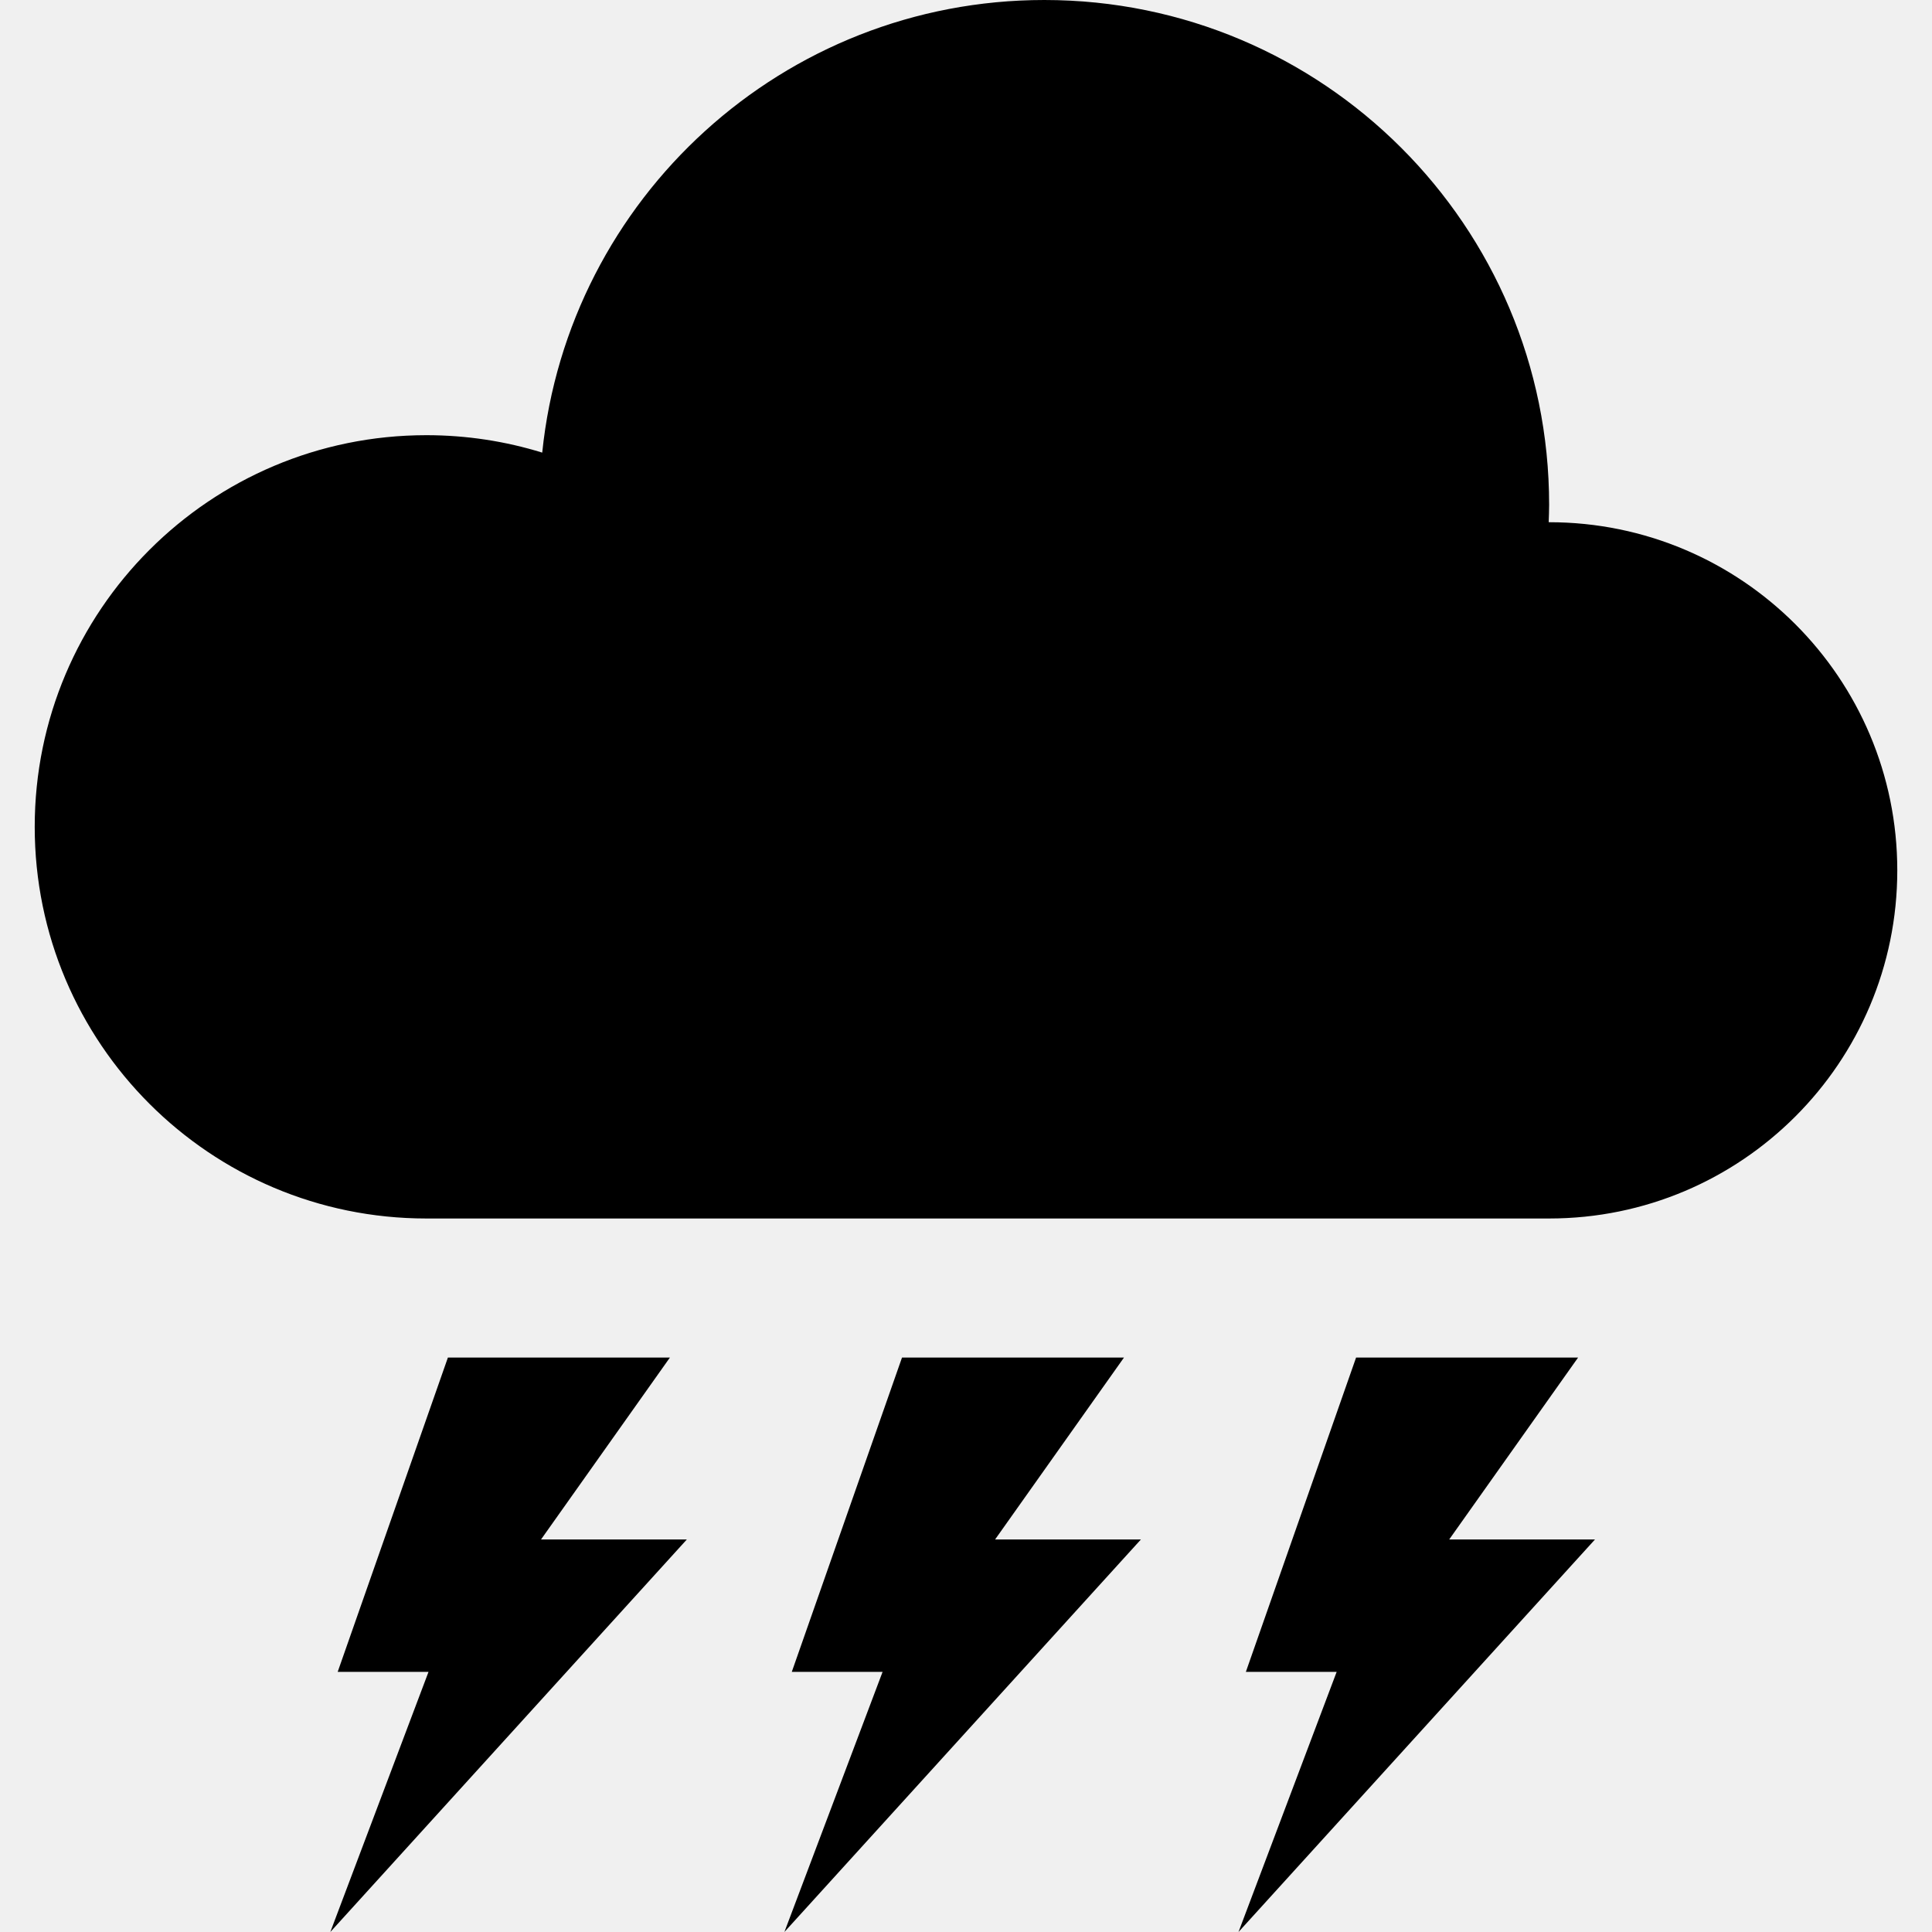
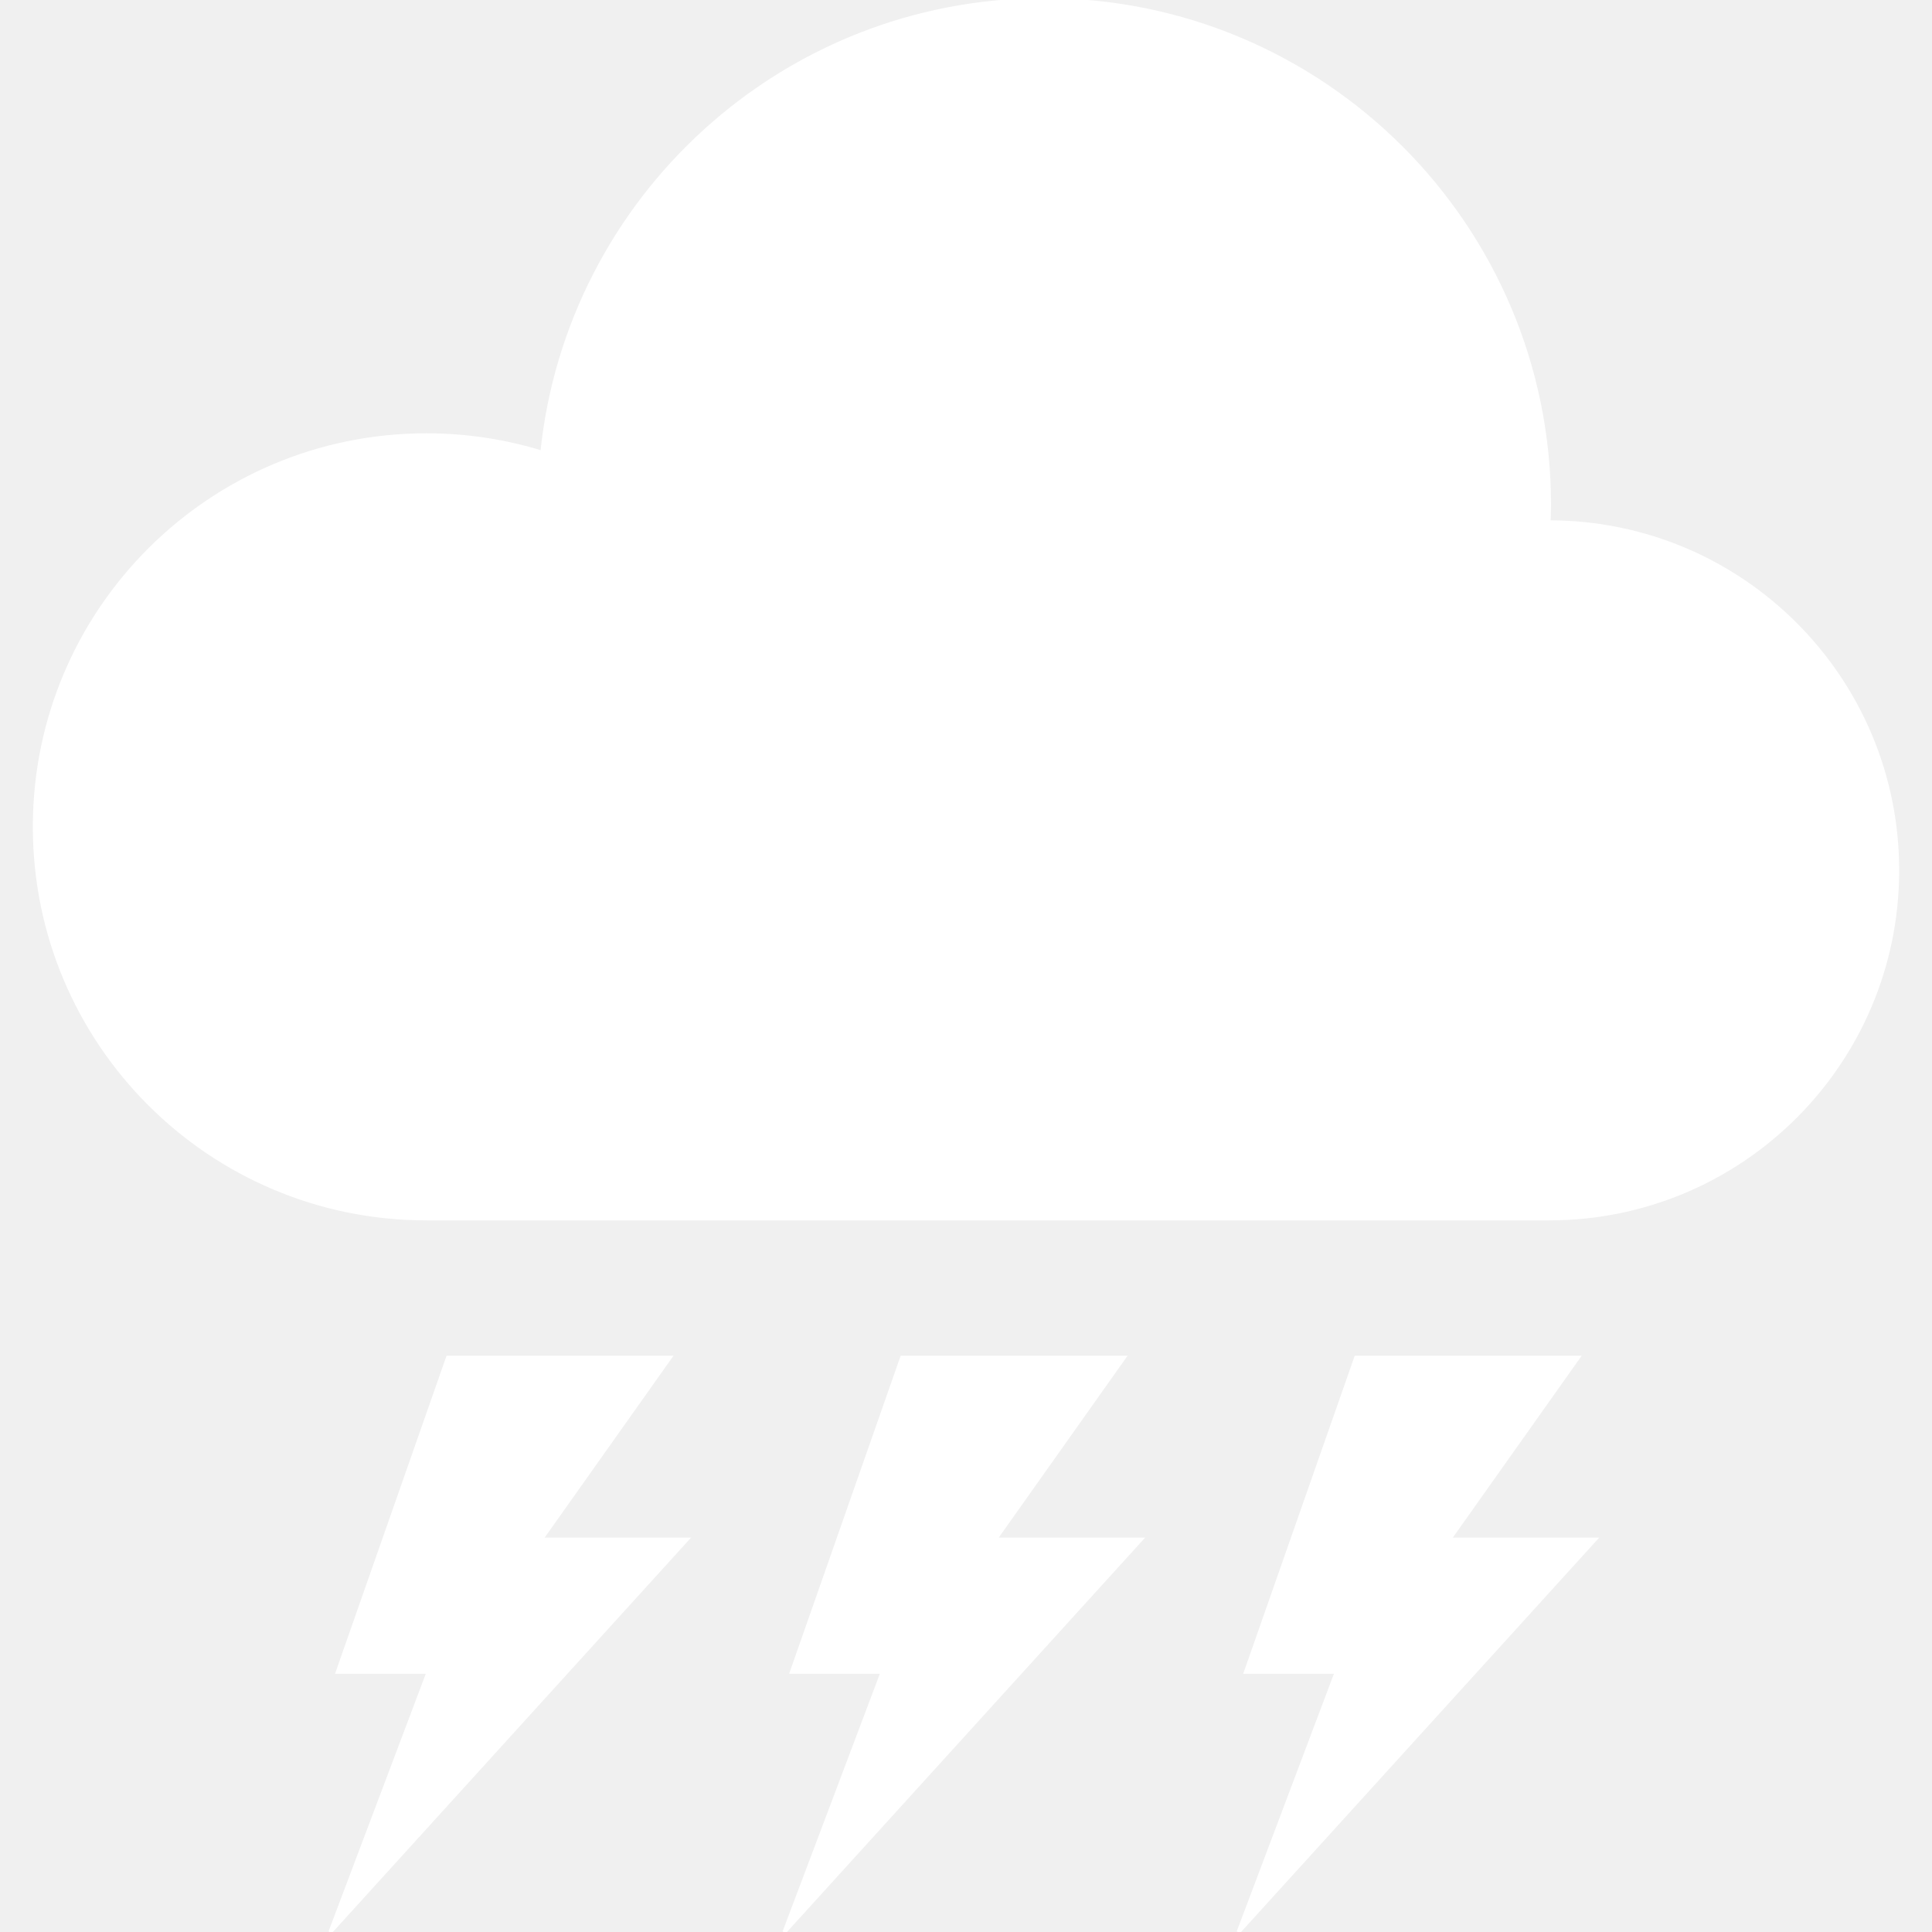
- <svg xmlns="http://www.w3.org/2000/svg" height="800px" width="800px" version="1.1" id="_x32_" viewBox="0 0 512 512" xml:space="preserve">
-   <style type="text/css">
- 	.st0{fill:#000000;}
- </style>
-   <g>
-     <polygon class="st0" points="177.531,359.77 118.698,359.77 89.488,443.068 113.559,443.068 87.539,512 182.015,407.982    143.371,407.982  " />
-     <polygon class="st0" points="297.865,359.77 239.041,359.77 209.831,443.068 233.892,443.068 207.873,512 302.348,407.982    263.705,407.982  " />
-     <polygon class="st0" points="418.207,359.77 359.375,359.77 330.165,443.068 354.226,443.068 328.215,512 422.682,407.982    384.047,407.982  " />
-     <path class="st0" d="M410.535,138.393c-0.045,0-0.081,0-0.117,0c0.053-1.536,0.117-3.064,0.117-4.618   C410.535,59.892,350.641,0,276.759,0c-69.21,0-126.146,52.561-133.065,119.947c-9.704-3.001-20.018-4.618-30.701-4.618   c-57.323,0-103.792,46.47-103.792,103.793c0,57.322,46.469,103.792,103.792,103.792h297.542c50.952,0,92.265-41.303,92.265-92.265   C502.799,179.696,461.487,138.393,410.535,138.393z" />
+ <svg xmlns="http://www.w3.org/2000/svg" height="800px" width="800px" version="1.1" id="_x32_" viewBox="0 0 512 512" xml:space="preserve" fill="#ffffff" stroke="#ffffff">
+   <g id="SVGRepo_bgCarrier" stroke-width="0" />
+   <g id="SVGRepo_tracerCarrier" stroke-linecap="round" stroke-linejoin="round" />
+   <g id="SVGRepo_iconCarrier">
+     <style type="text/css"> .st0{fill:#ffffff;} </style>
+     <g>
+       <polygon class="st0" points="177.531,359.77 118.698,359.77 89.488,443.068 113.559,443.068 87.539,512 182.015,407.982 143.371,407.982 " />
+       <polygon class="st0" points="297.865,359.77 239.041,359.77 209.831,443.068 233.892,443.068 207.873,512 302.348,407.982 263.705,407.982 " />
+       <polygon class="st0" points="418.207,359.77 359.375,359.77 330.165,443.068 354.226,443.068 328.215,512 422.682,407.982 384.047,407.982 " />
+       <path class="st0" d="M410.535,138.393c-0.045,0-0.081,0-0.117,0c0.053-1.536,0.117-3.064,0.117-4.618 C410.535,59.892,350.641,0,276.759,0c-69.21,0-126.146,52.561-133.065,119.947c-9.704-3.001-20.018-4.618-30.701-4.618 c-57.323,0-103.792,46.47-103.792,103.793c0,57.322,46.469,103.792,103.792,103.792h297.542c50.952,0,92.265-41.303,92.265-92.265 C502.799,179.696,461.487,138.393,410.535,138.393z" />
+     </g>
  </g>
</svg>
